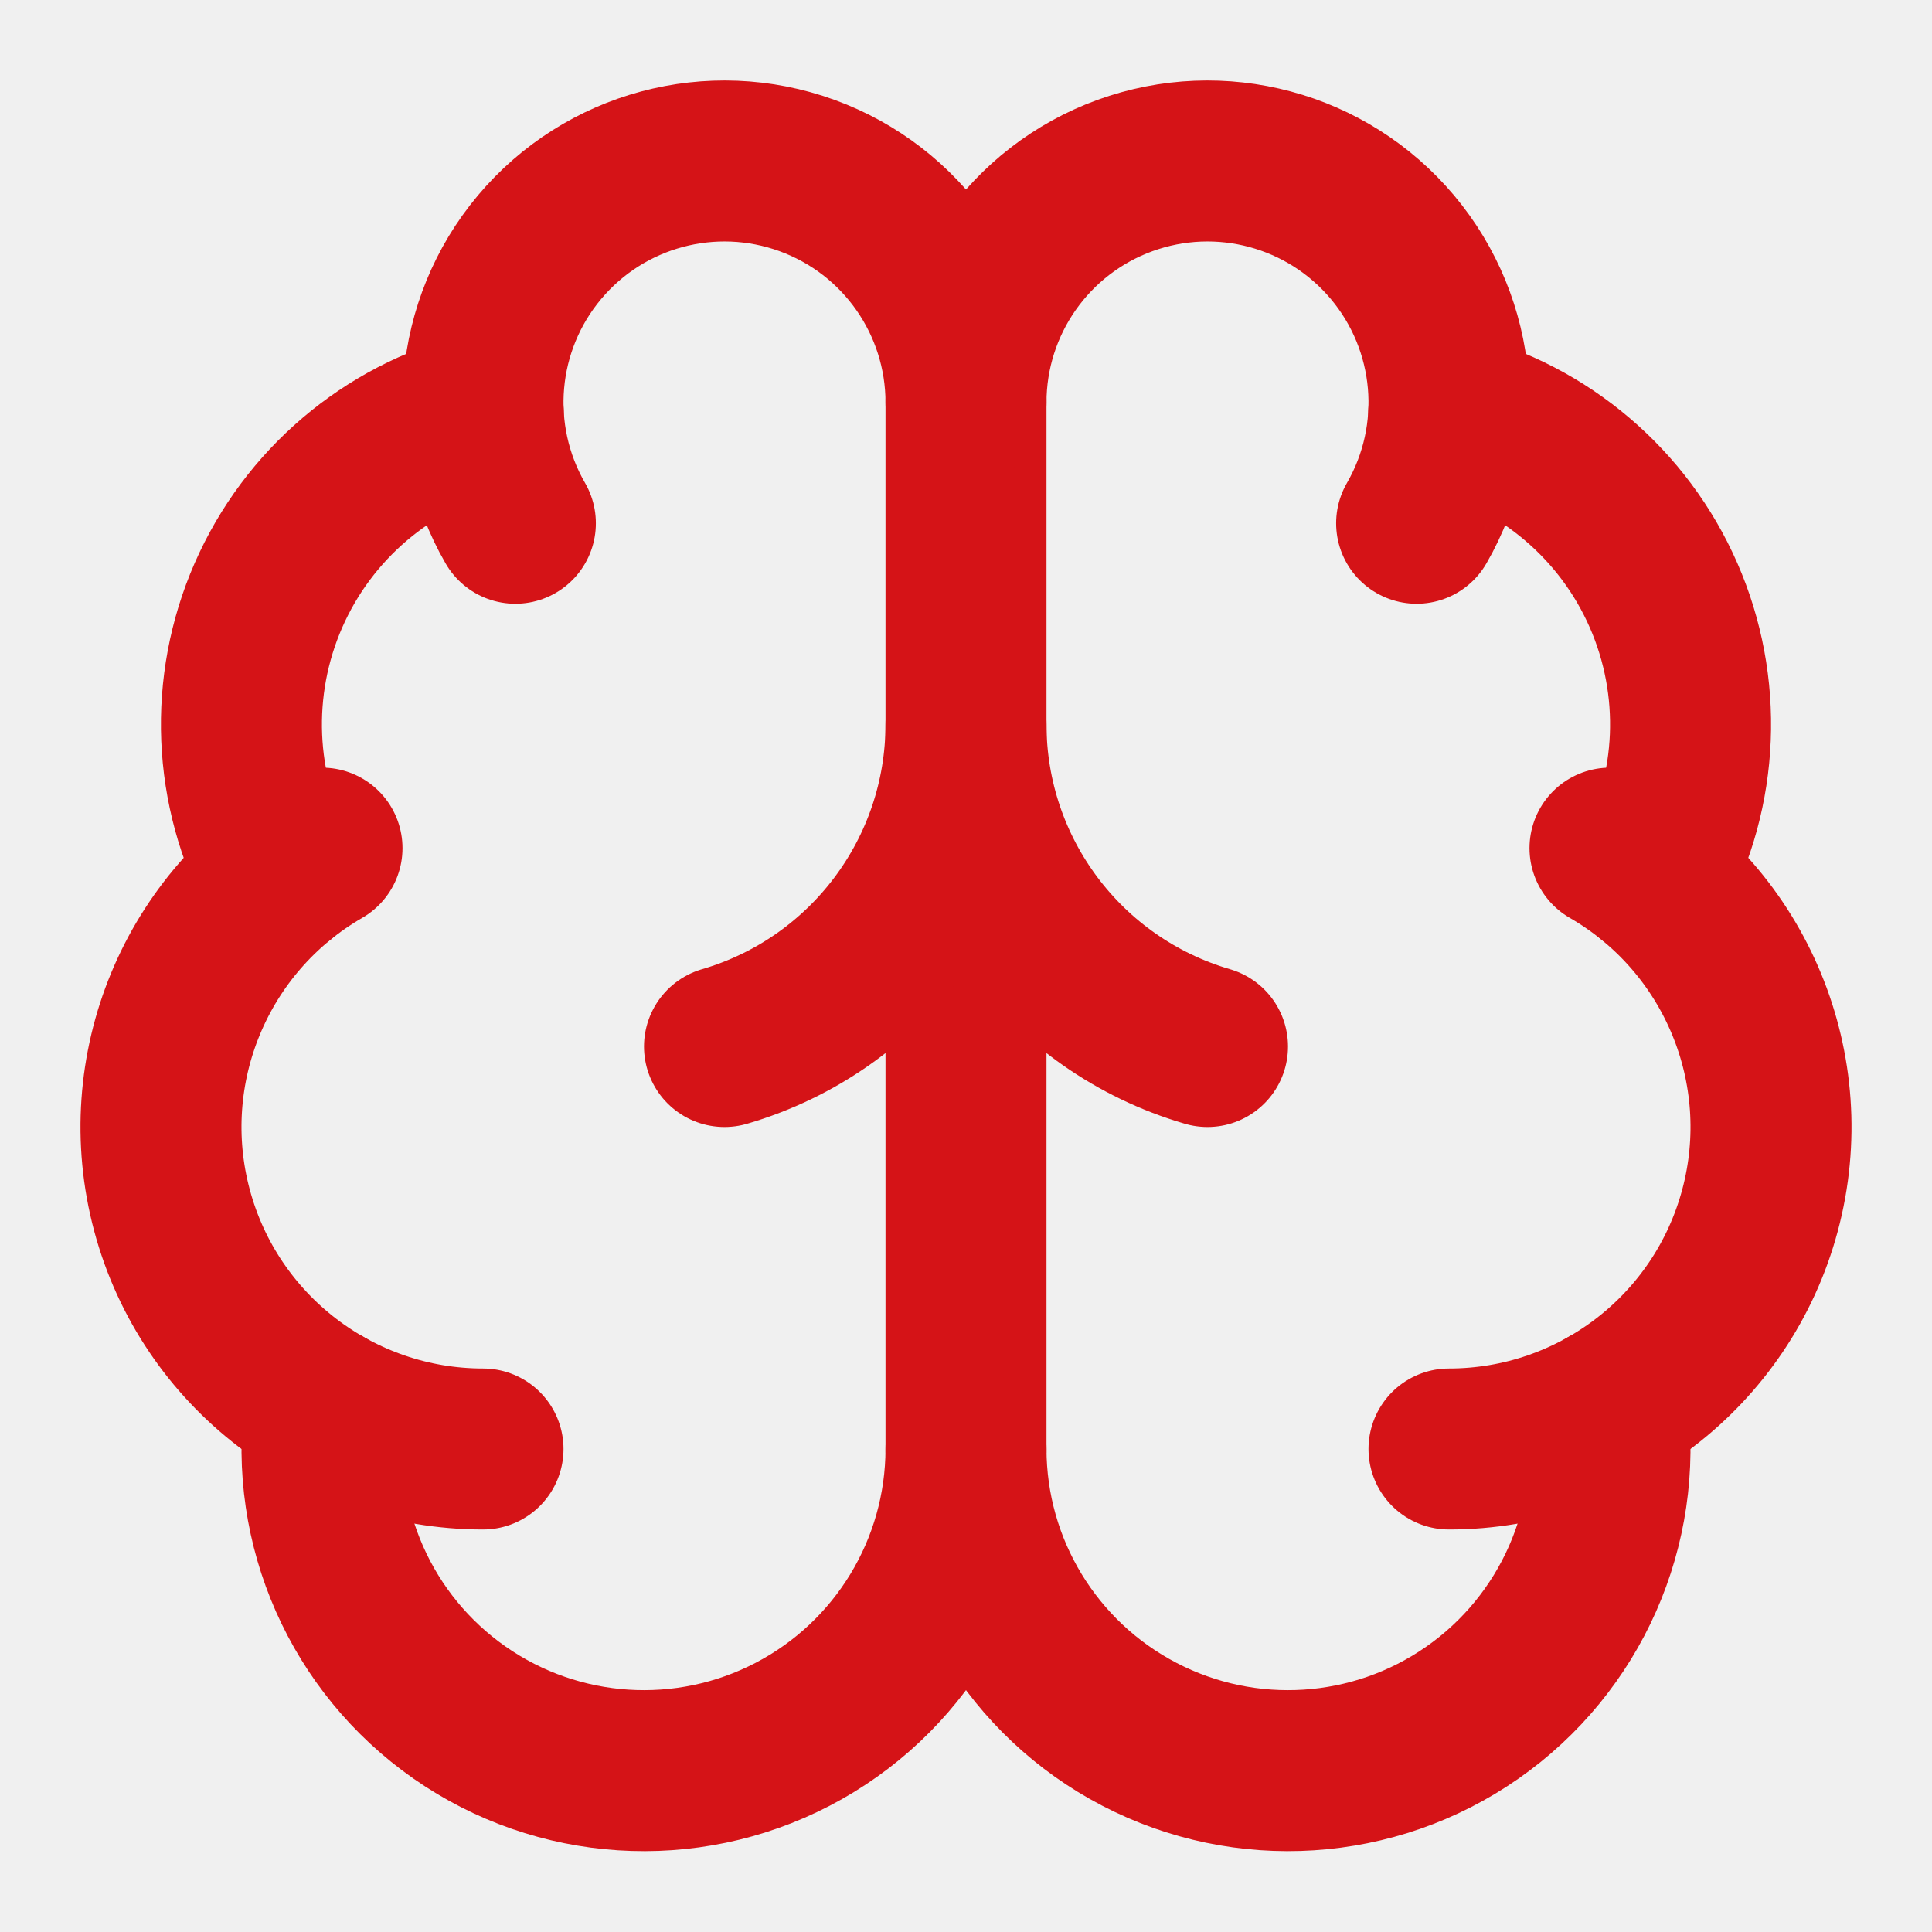
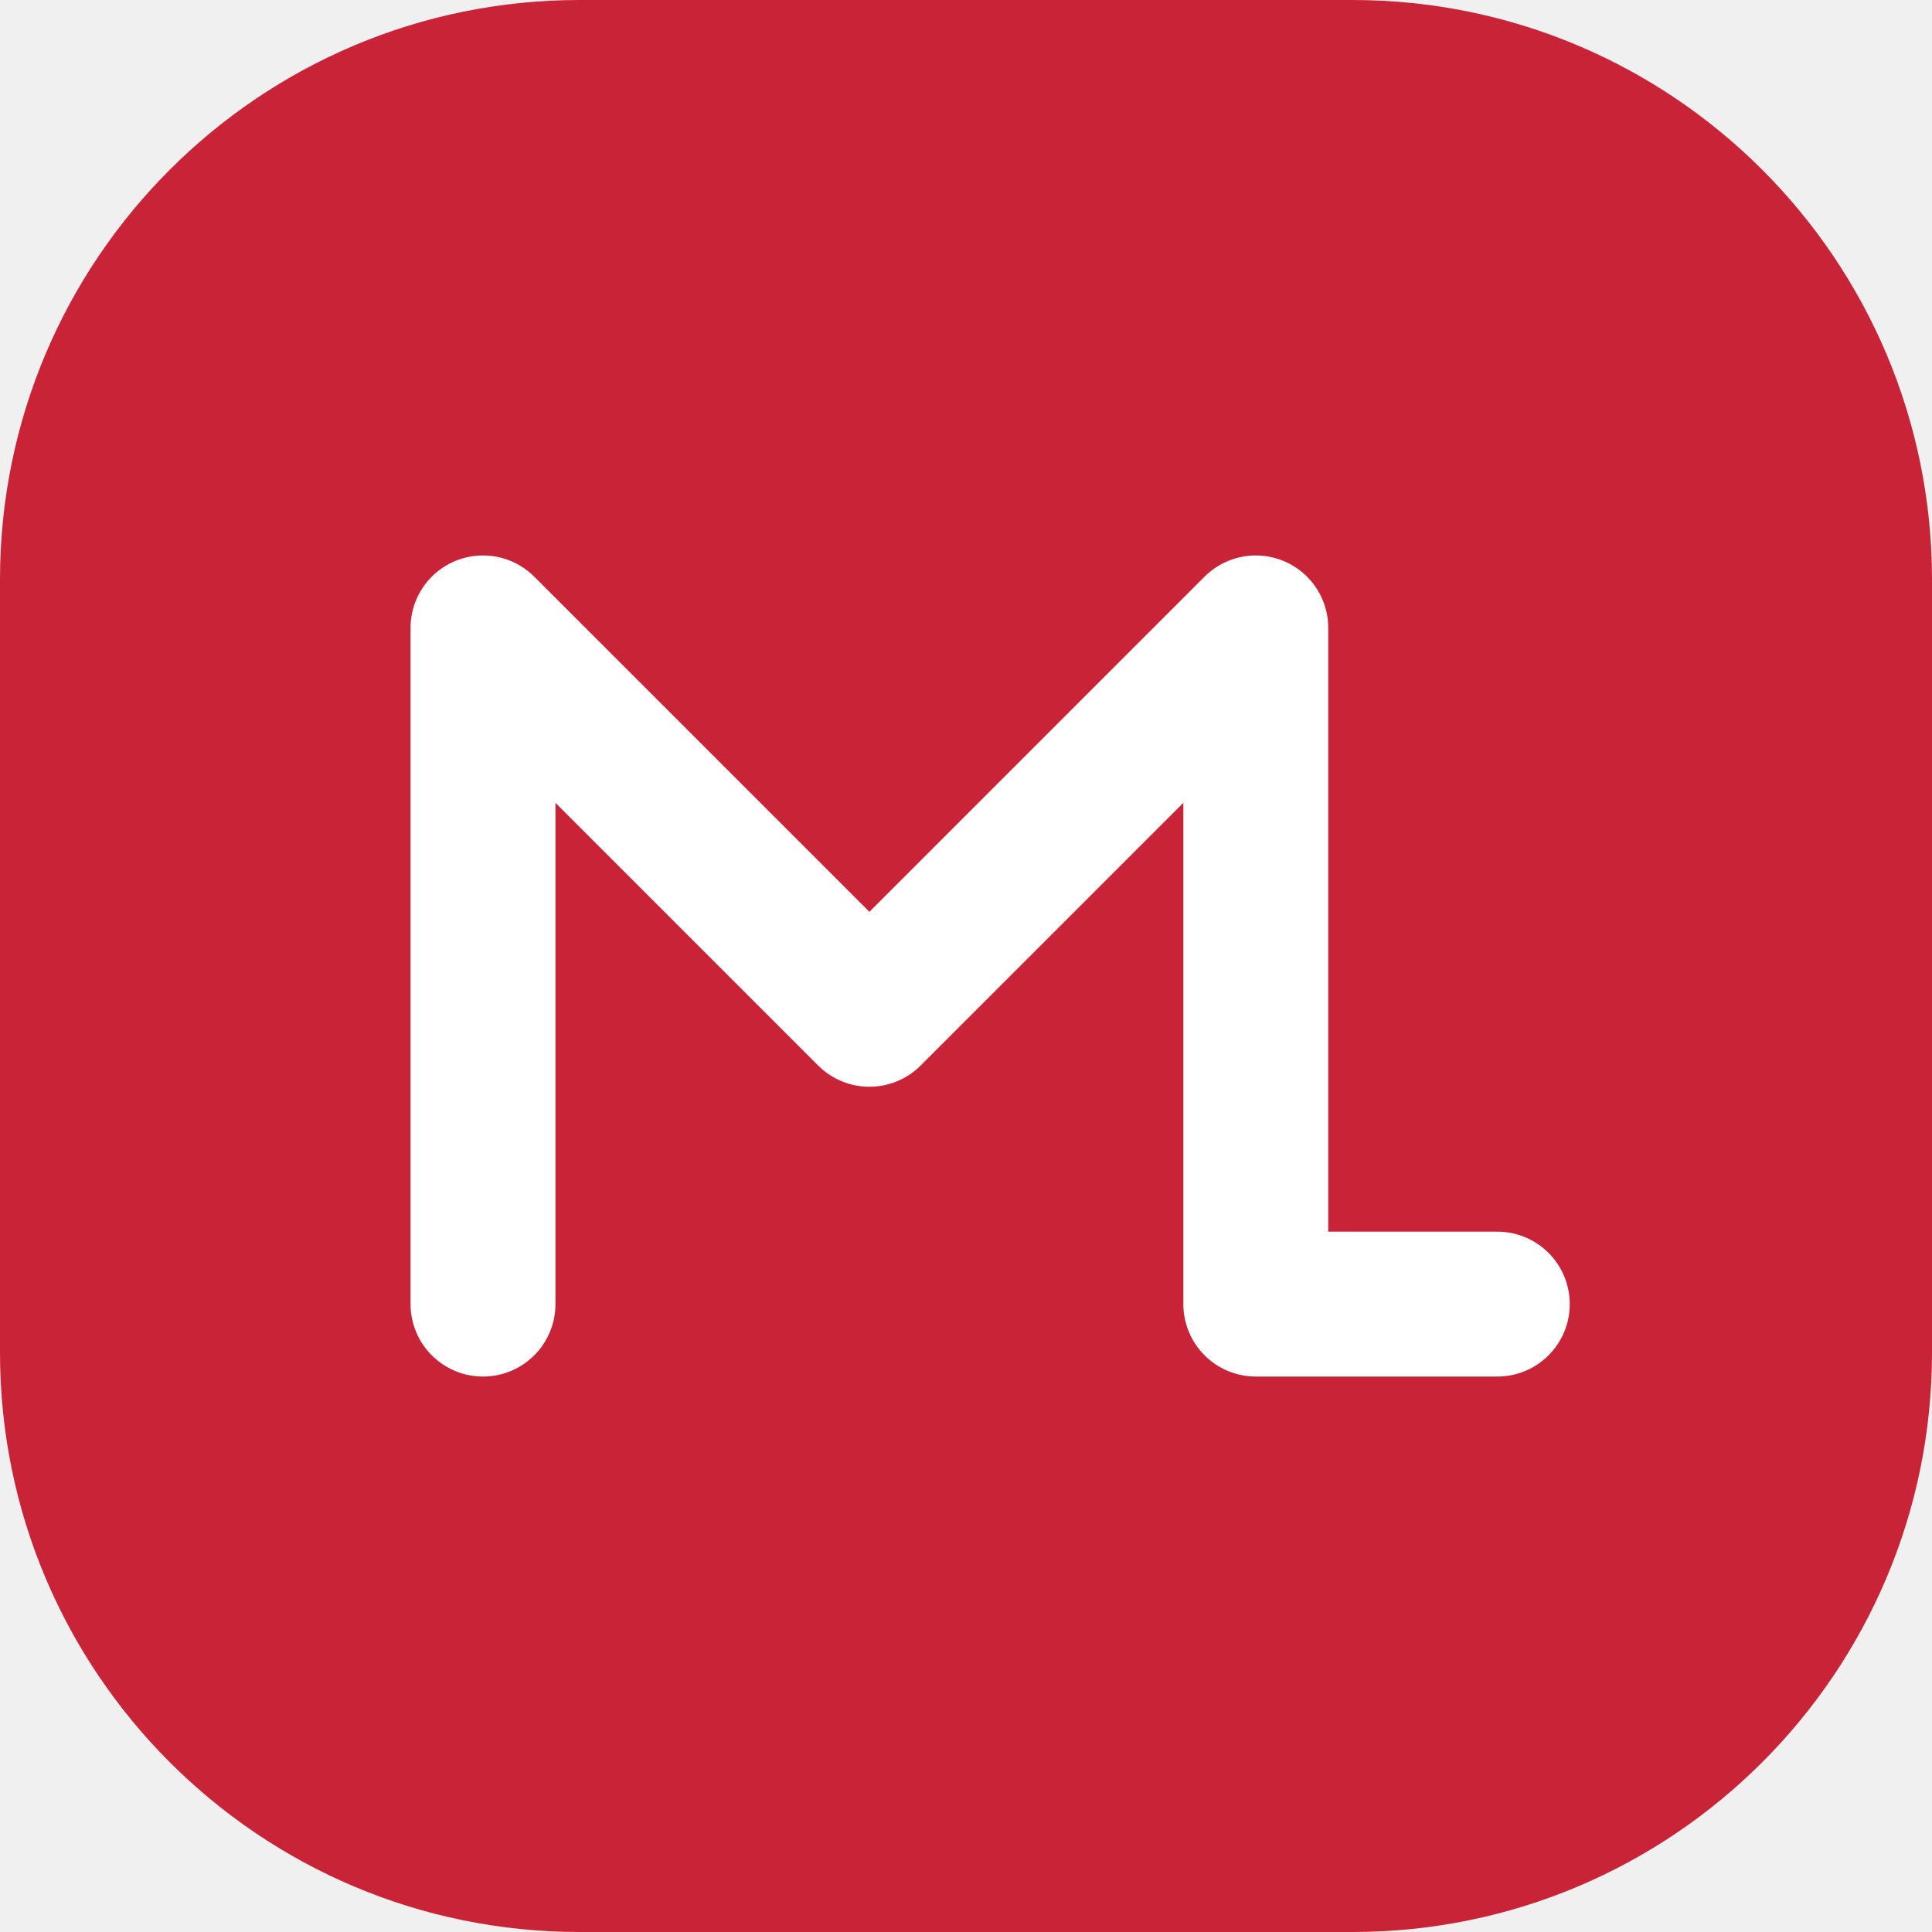
- <svg xmlns="http://www.w3.org/2000/svg" viewBox="0 0 24 24" fill="none" stroke="#D51317" stroke-width="2" stroke-linecap="round" stroke-linejoin="round">
-   <path d="M12 18V5" />
-   <path d="M15 13a4.17 4.17 0 0 1-3-4 4.17 4.17 0 0 1-3 4" />
-   <path d="M17.598 6.5A3 3 0 1 0 12 5a3 3 0 1 0-5.598 1.5" />
-   <path d="M17.997 5.125a4 4 0 0 1 2.526 5.77" />
-   <path d="M18 18a4 4 0 0 0 2-7.464" />
-   <path d="M19.967 17.483A4 4 0 1 1 12 18a4 4 0 1 1-7.967-.517" />
-   <path d="M6 18a4 4 0 0 1-2-7.464" />
-   <path d="M6.003 5.125a4 4 0 0 0-2.526 5.77" />
+ <svg xmlns="http://www.w3.org/2000/svg" viewBox="0 0 40 40">
+   <rect width="40" height="40" rx="12" fill="#c92337" />
+   <path d="M10 27V13l8 8 8-8v14h5" fill="none" stroke="#ffffff" stroke-width="3" stroke-linecap="round" stroke-linejoin="round" />
</svg>
